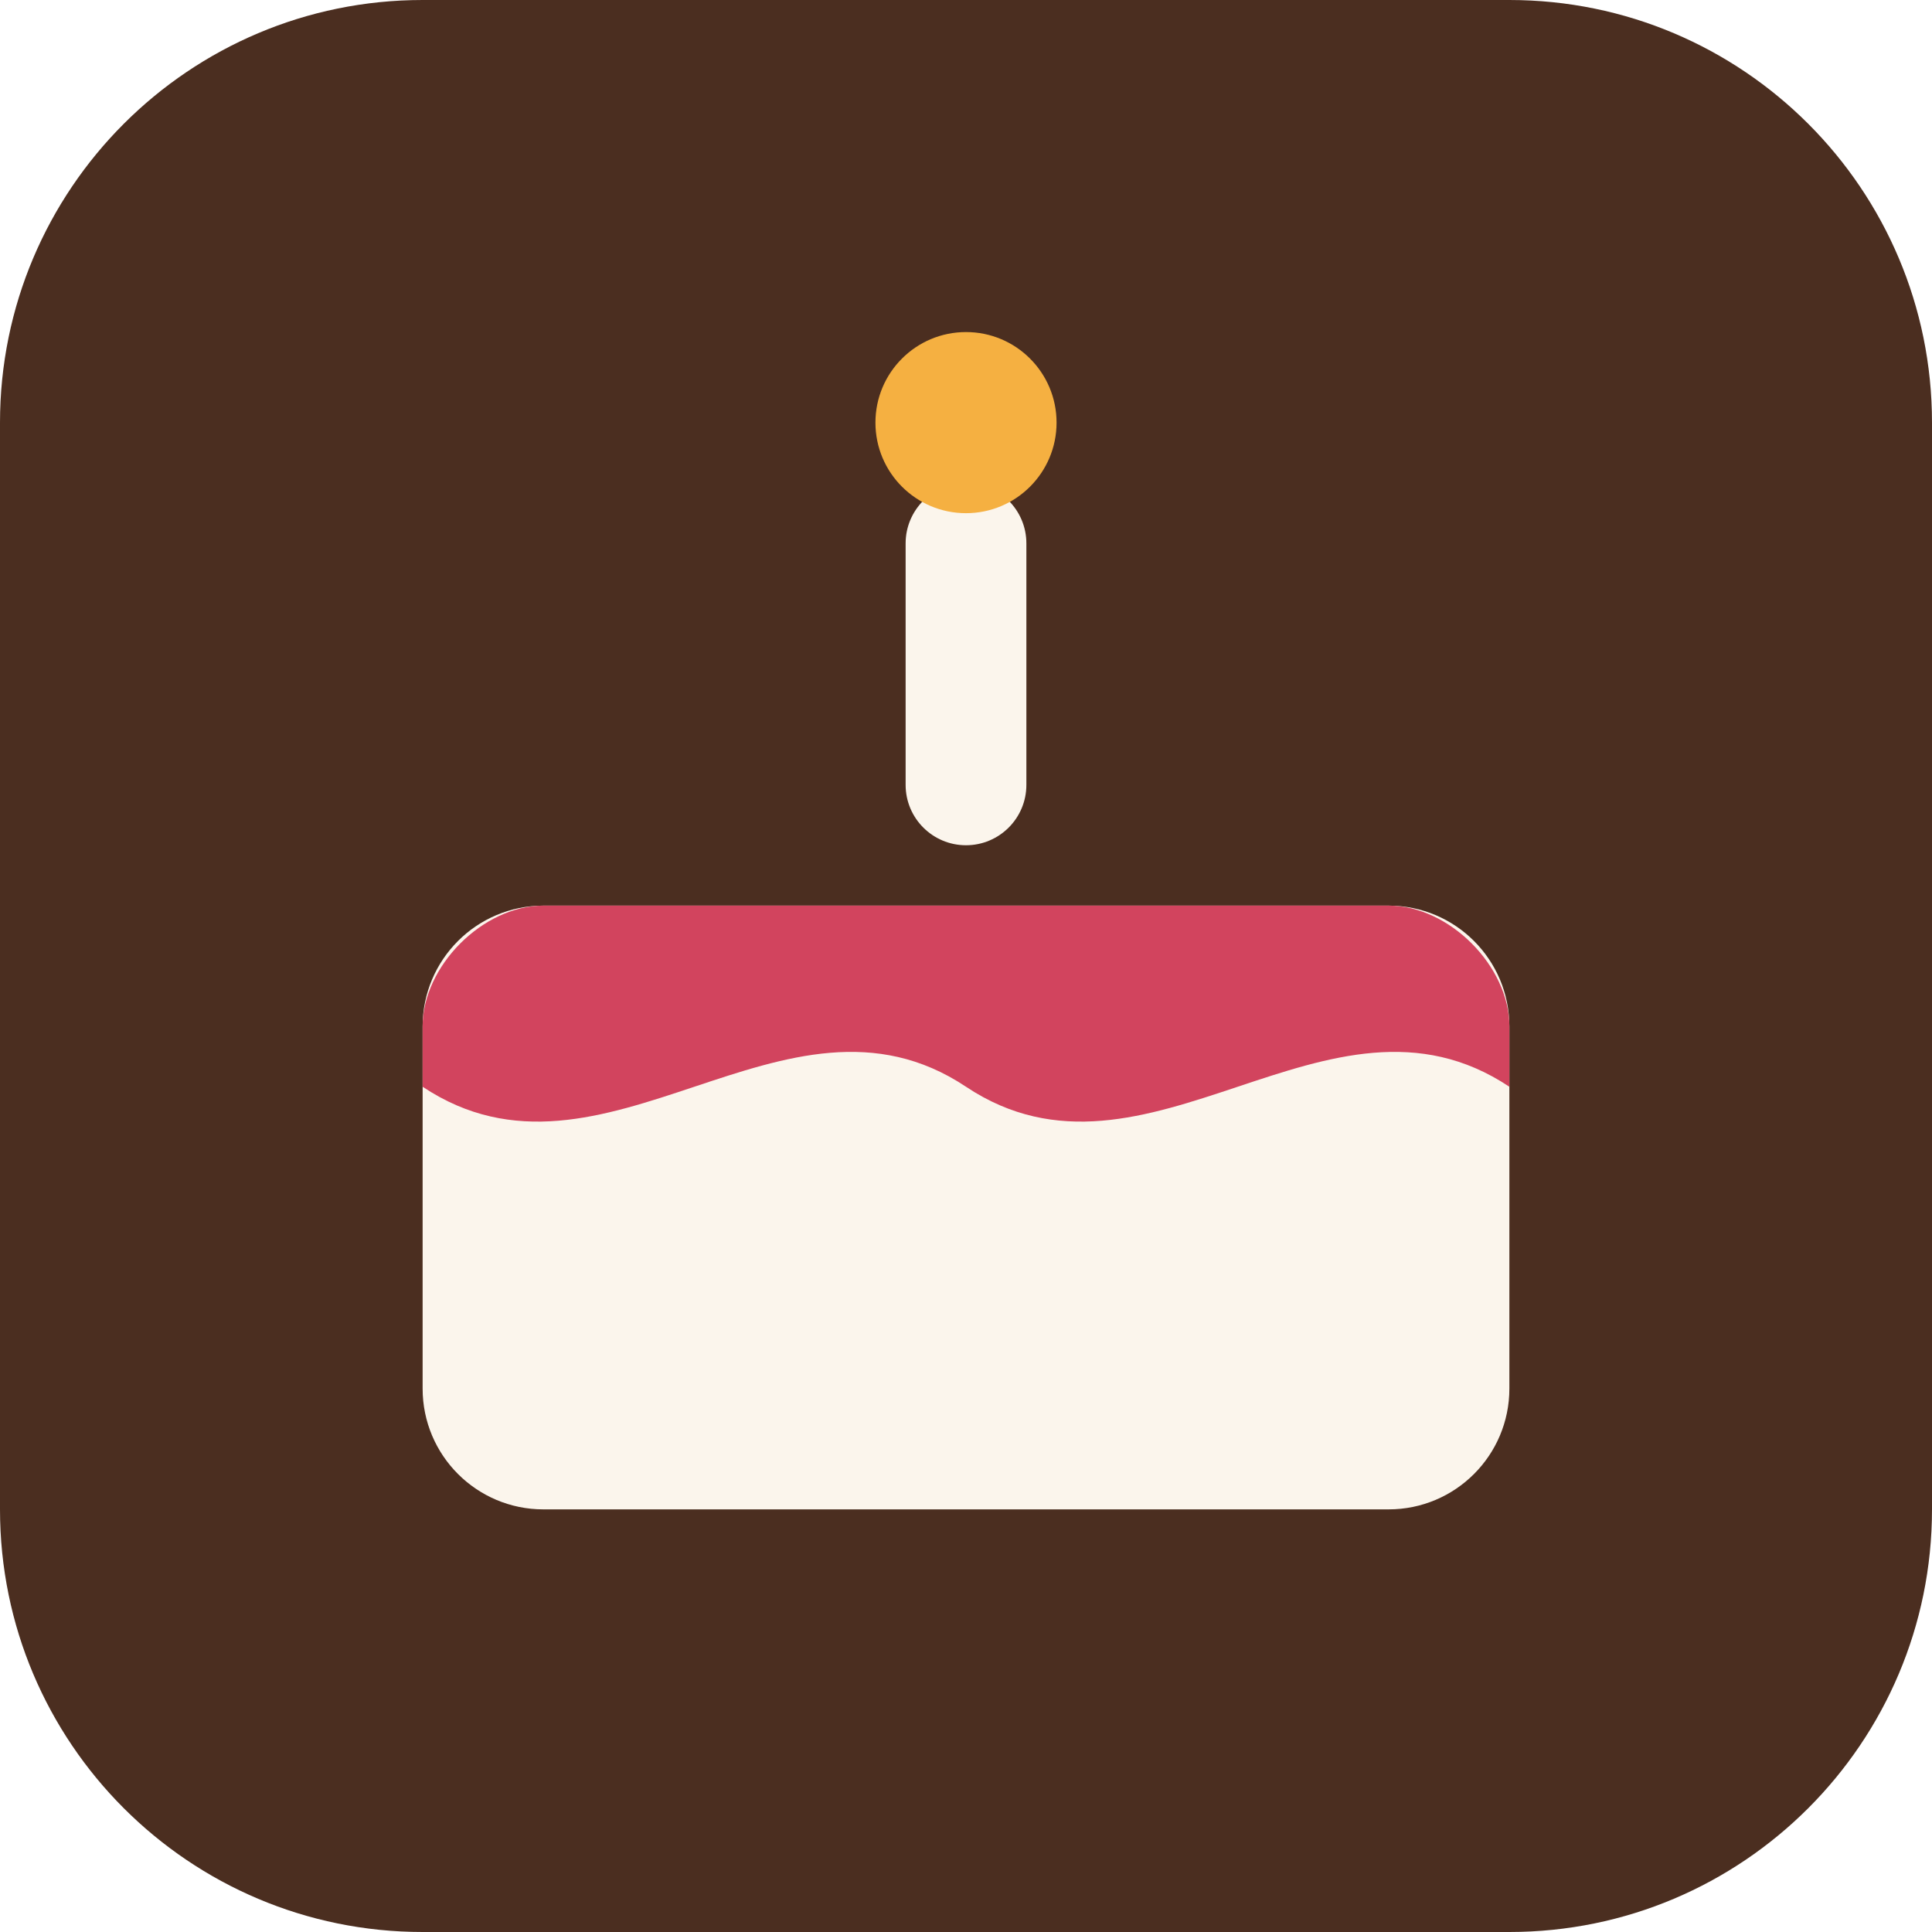
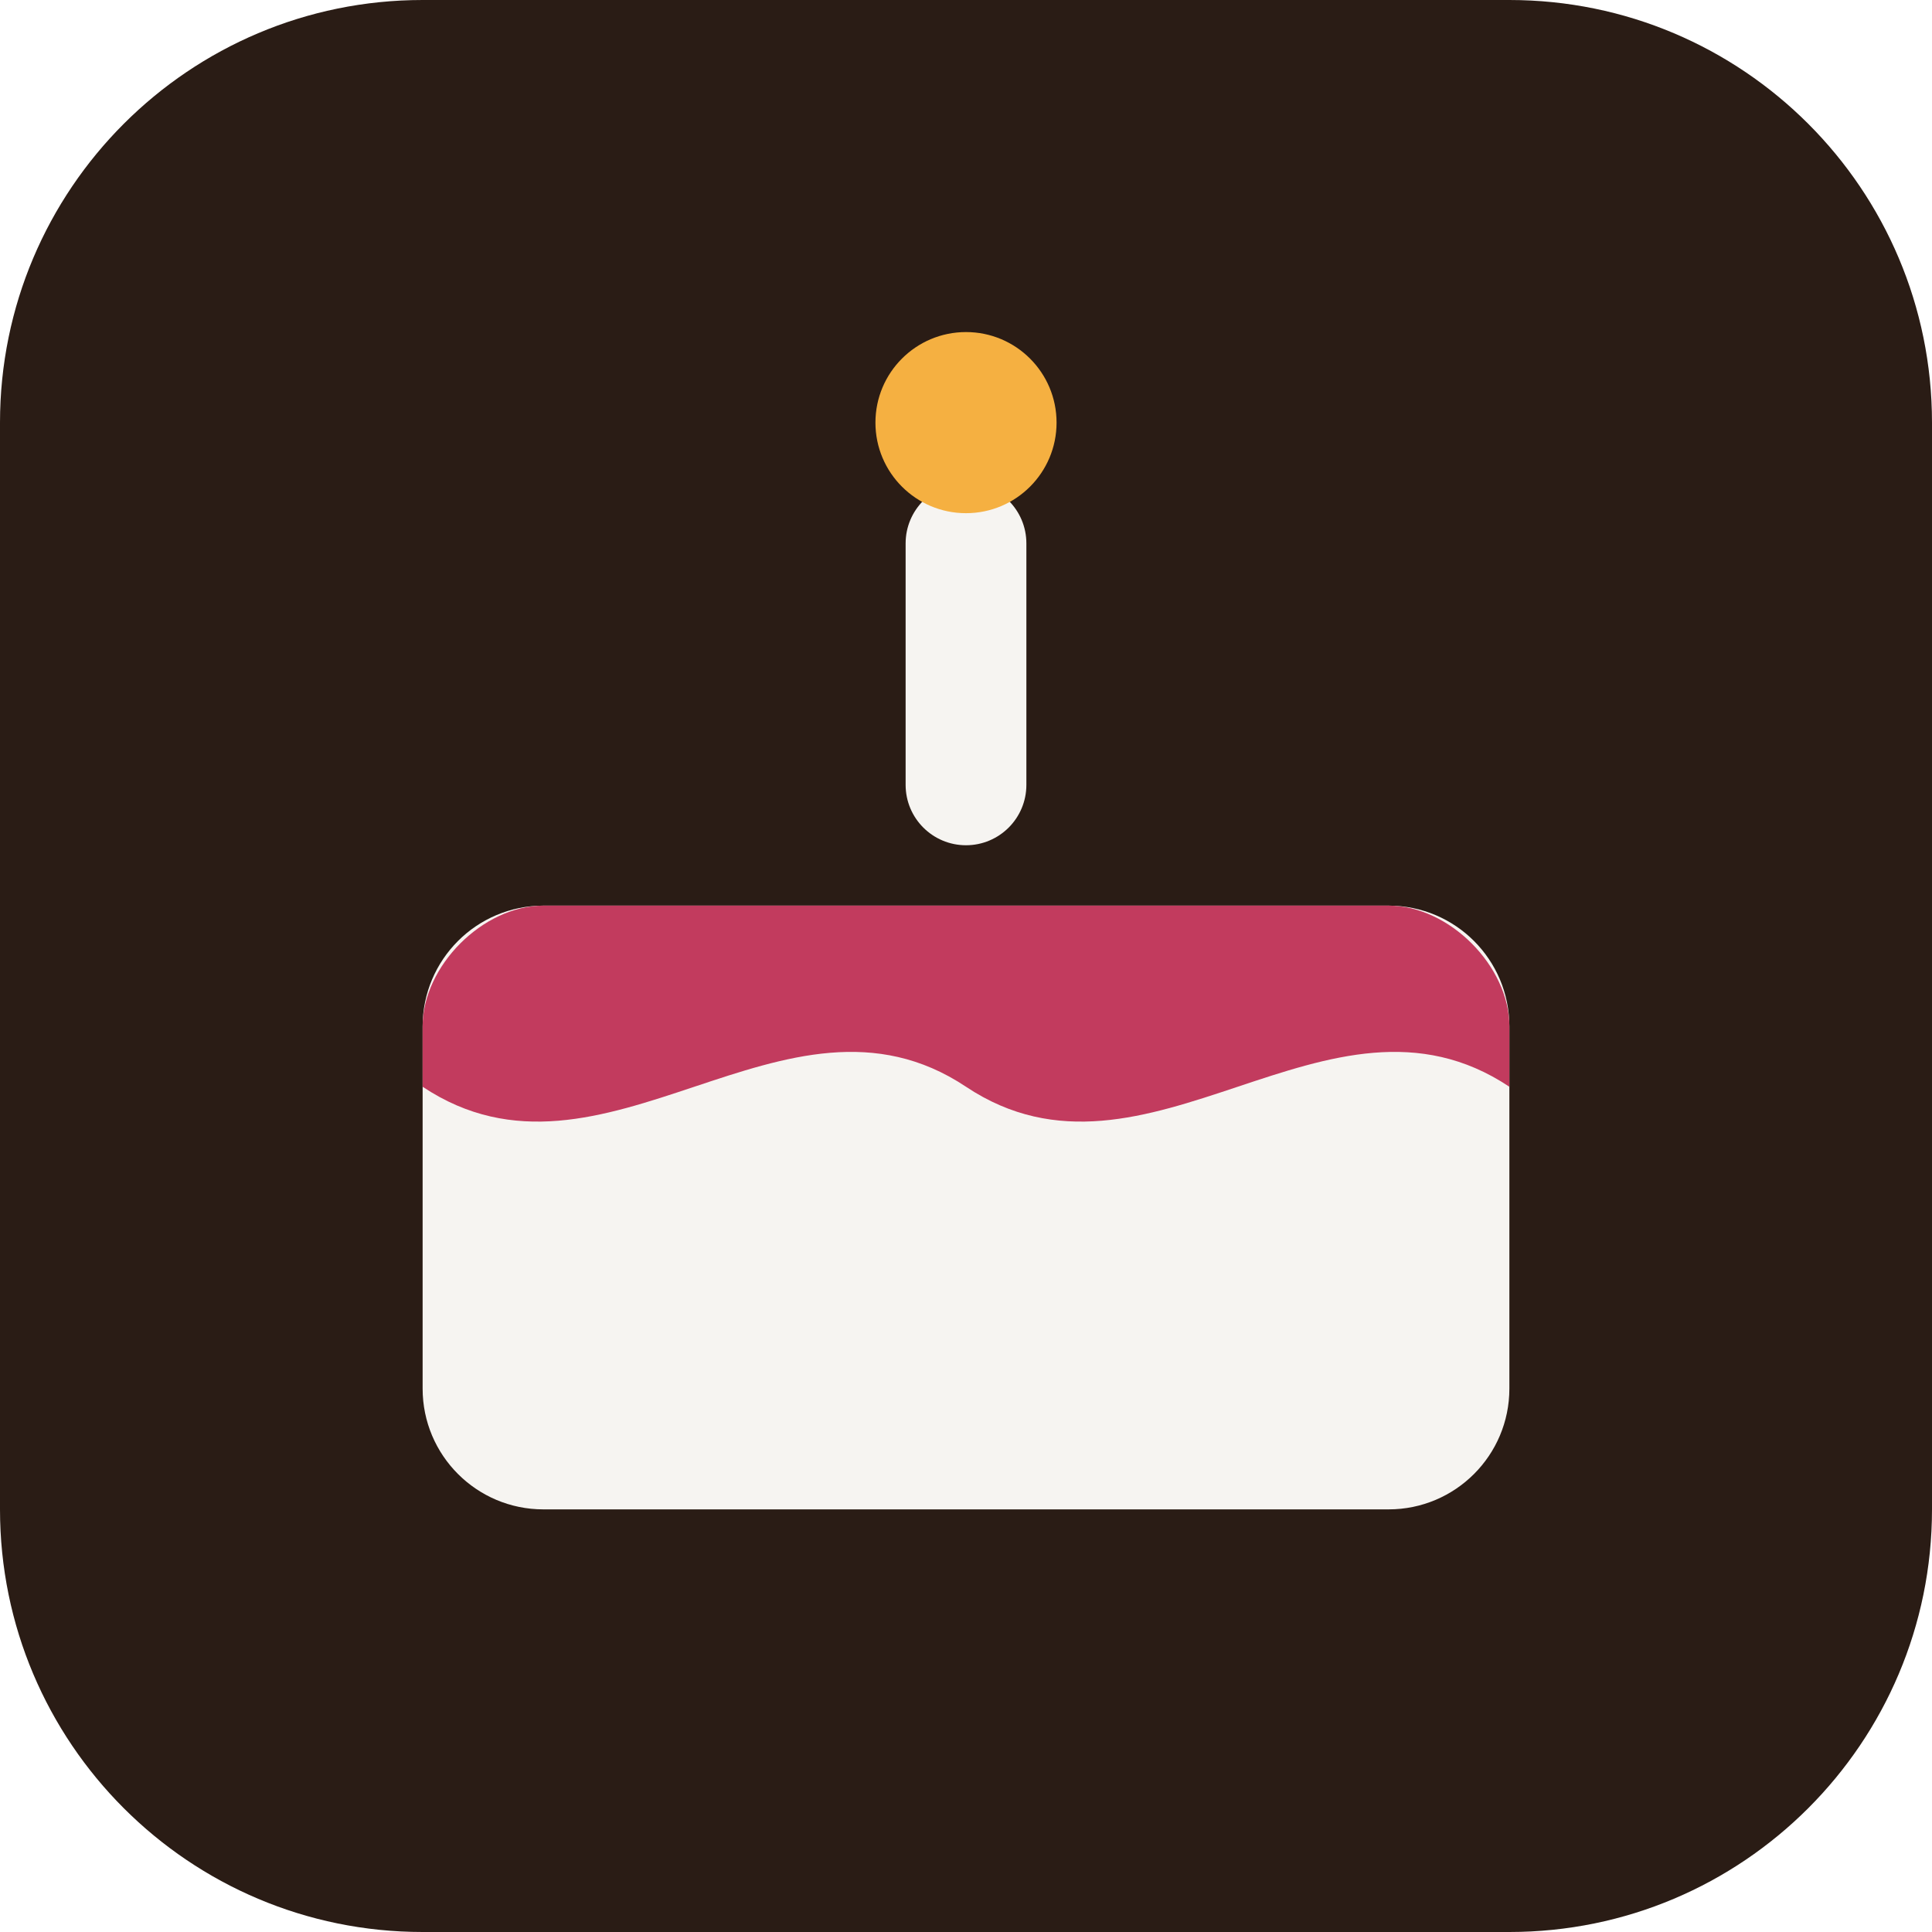
<svg xmlns="http://www.w3.org/2000/svg" viewBox="0 0 64 64">
-   <rect width="64" height="64" rx="14" fill="#4b2e20" />
-   <rect x="14" y="30" width="36" height="20" rx="4" fill="#fbf5ec" />
-   <path d="M14 36c6 4 12-4 18 0s12-4 18 0v-2c0-2-2-4-4-4H18c-2 0-4 2-4 4z" fill="#d2445e" />
-   <rect x="30" y="16" width="4" height="12" rx="2" fill="#fbf5ec" />
+   <rect width="64" height="64" rx="14" fill="#2a1c15" />
+   <rect x="14" y="30" width="36" height="20" rx="4" fill="#f6f4f1" />
+   <path d="M14 36c6 4 12-4 18 0s12-4 18 0v-2c0-2-2-4-4-4H18c-2 0-4 2-4 4z" fill="#c23b5e" />
+   <rect x="30" y="16" width="4" height="12" rx="2" fill="#f6f4f1" />
  <circle cx="32" cy="14" r="3" fill="#f5b041" />
</svg>
